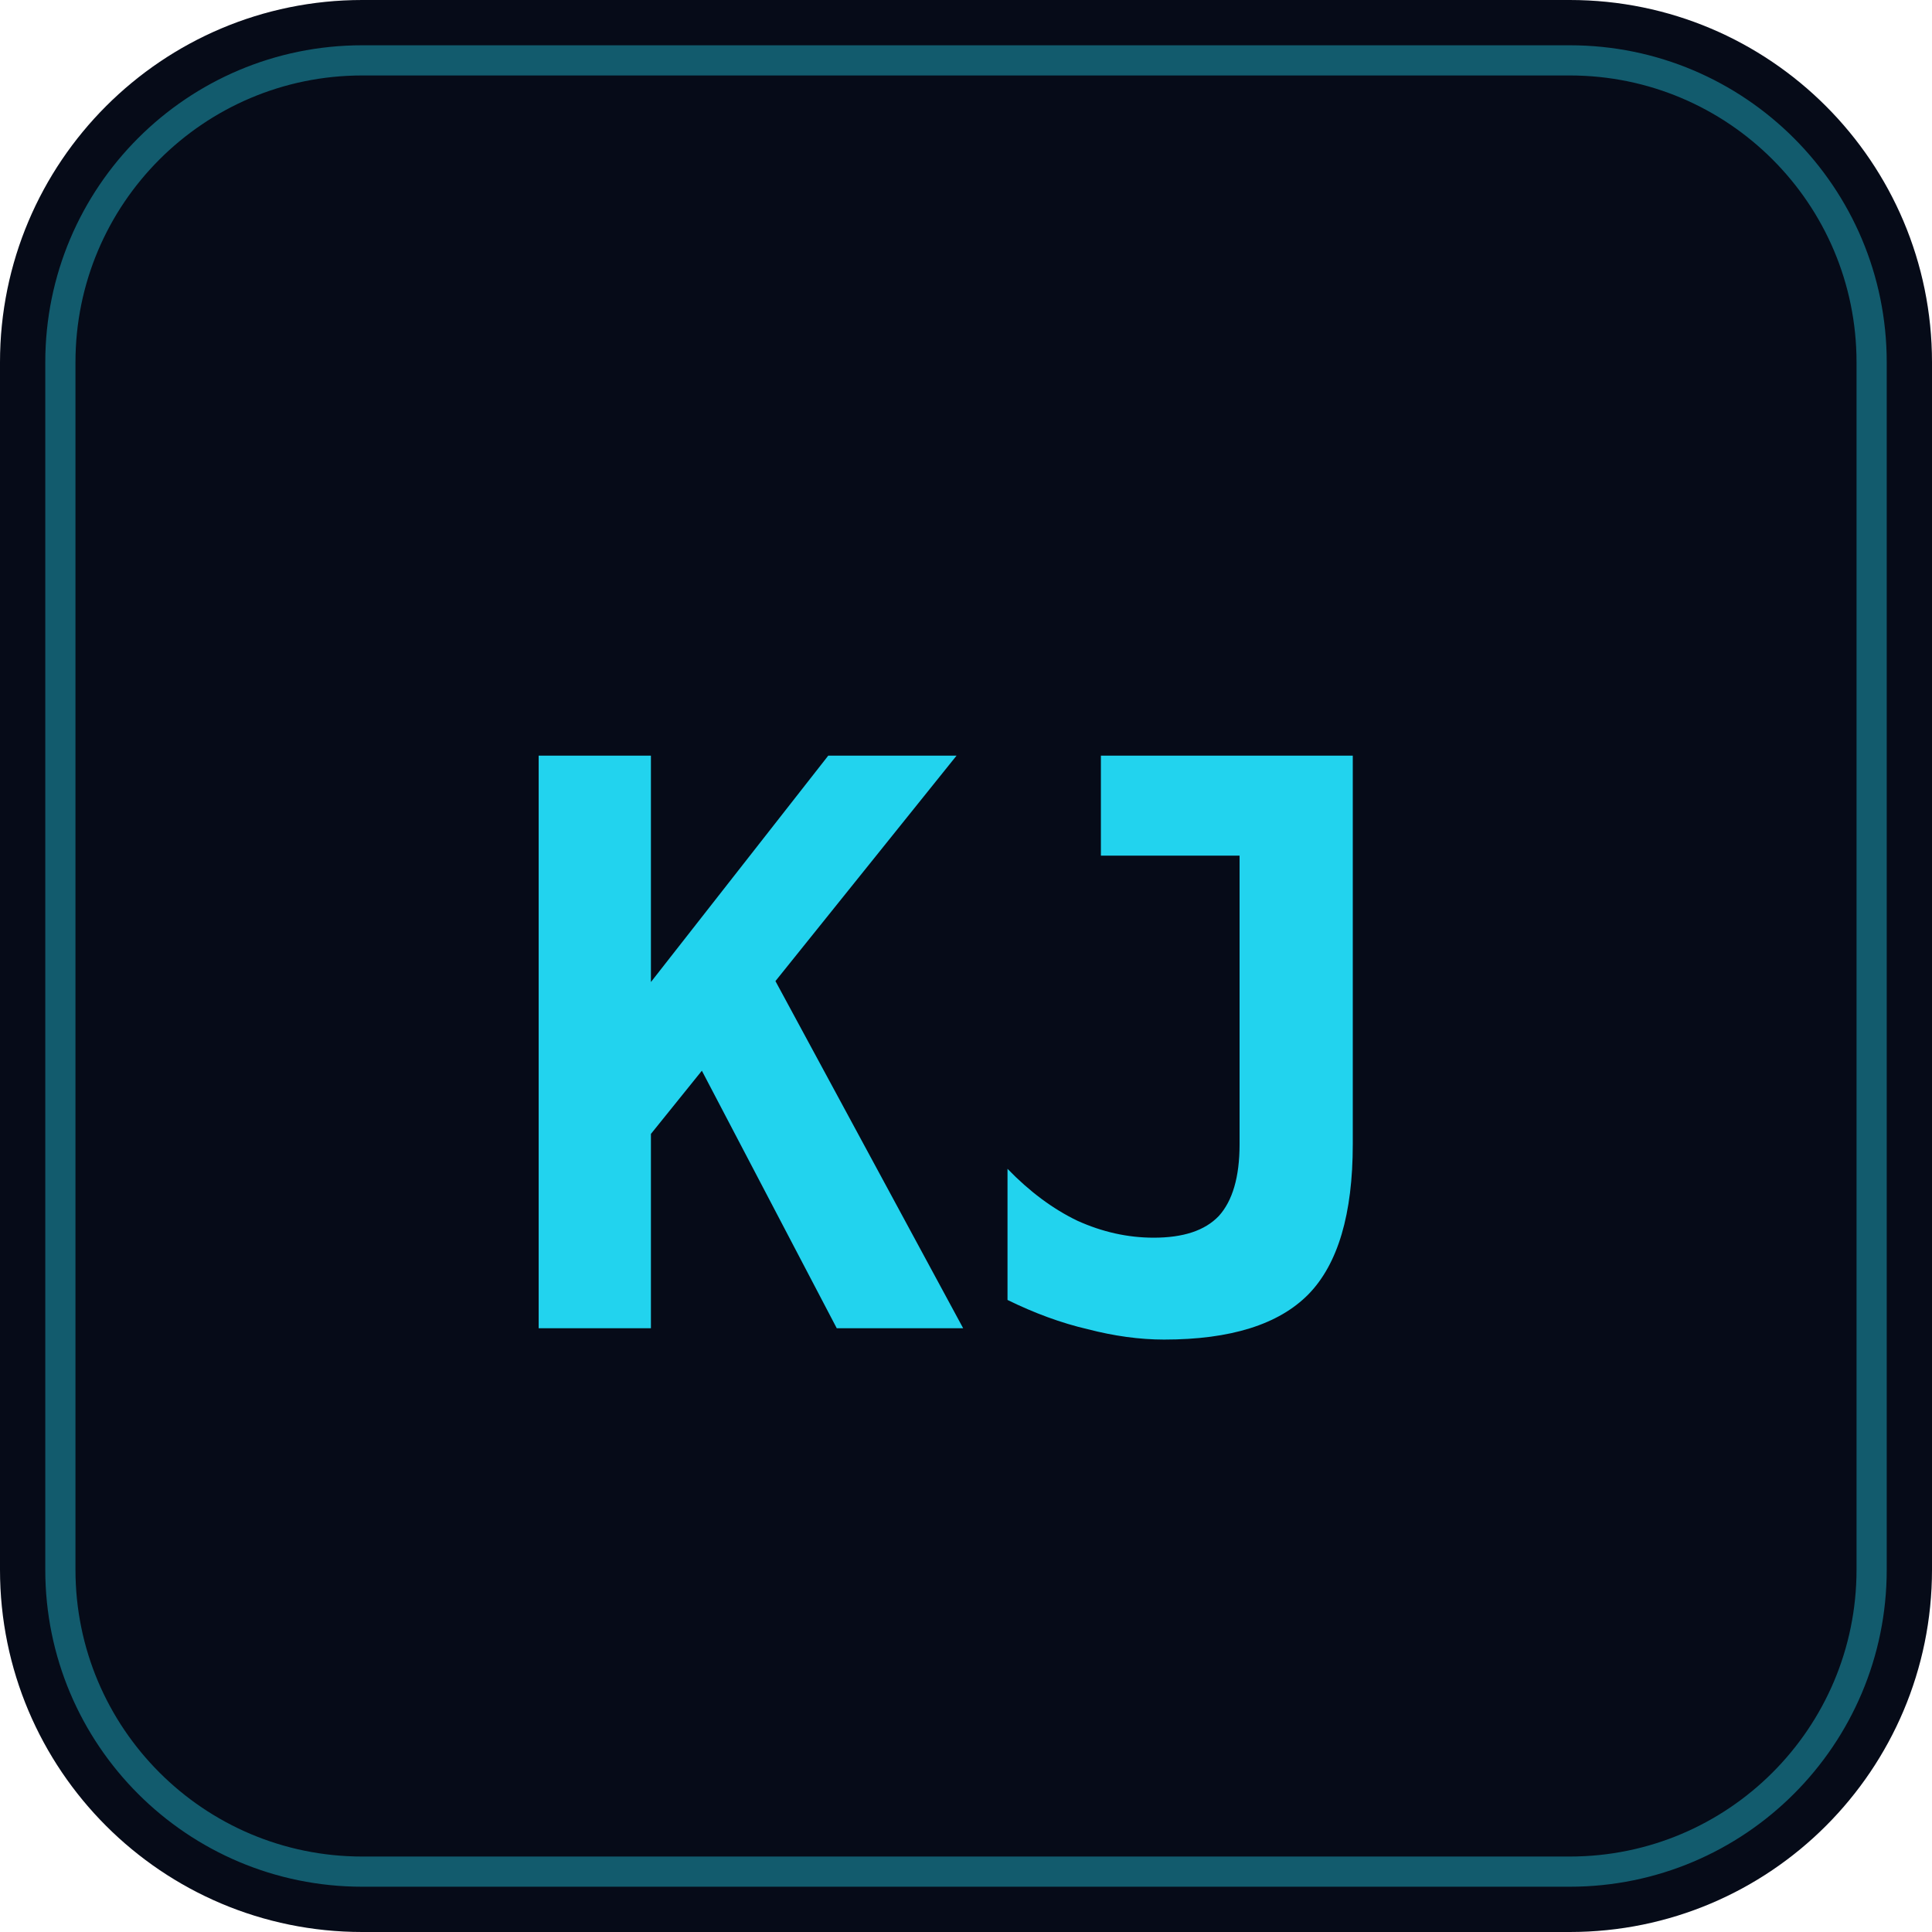
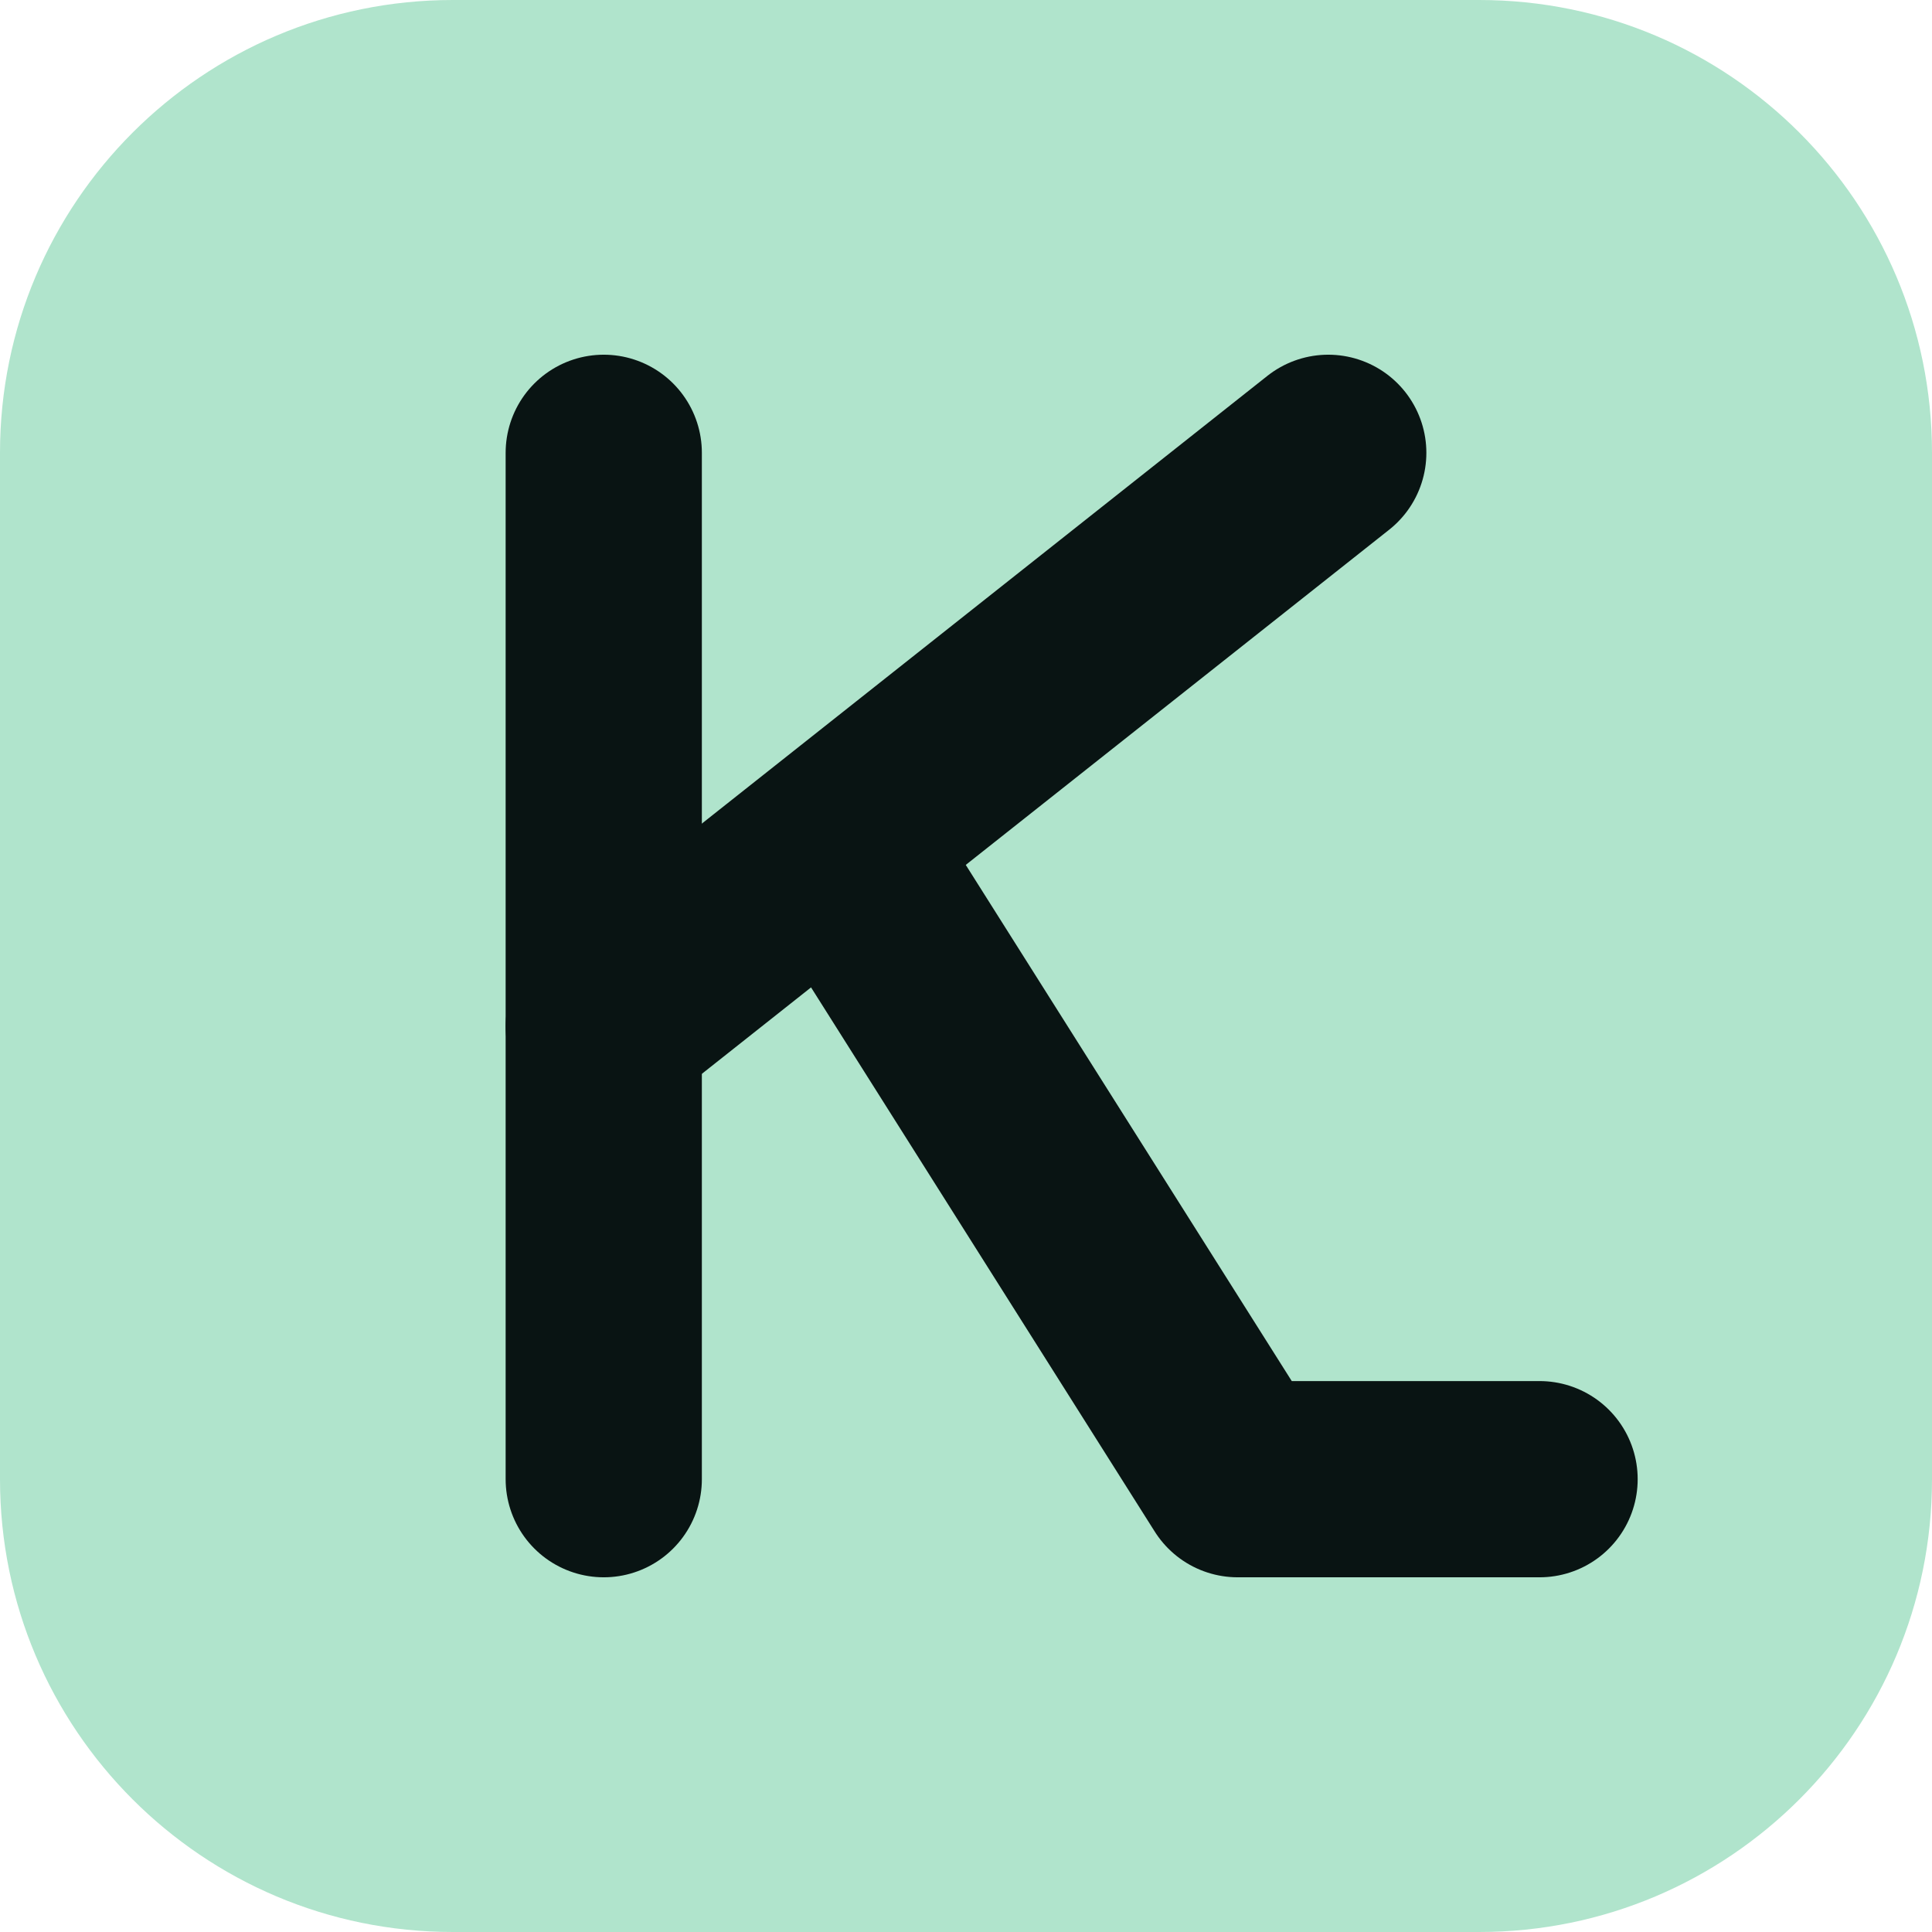
- <svg xmlns="http://www.w3.org/2000/svg" viewBox="0 0 32 32">
-   <rect width="32" height="32" rx="6" fill="#060b18" />
-   <rect x="1" y="1" width="30" height="30" rx="5" fill="none" stroke="#22d3ee" stroke-width="0.5" opacity="0.4" />
-   <text x="16" y="22" text-anchor="middle" font-family="monospace" font-size="13" font-weight="900" fill="#22d3ee">KJ</text>
+ <svg xmlns="http://www.w3.org/2000/svg" viewBox="0 0 64 64" role="img" aria-label="Kulshresth Jangid">
+   <rect width="64" height="64" rx="15" fill="#B0E4CC" />
+   <g fill="none" stroke="#091413" stroke-width="6.5" stroke-linecap="round" stroke-linejoin="round">
+     <path d="M20 15V49" />
+     <path d="M20 34L44 15" />
+     <path d="M29 30L41 49H51" />
+   </g>
</svg>
